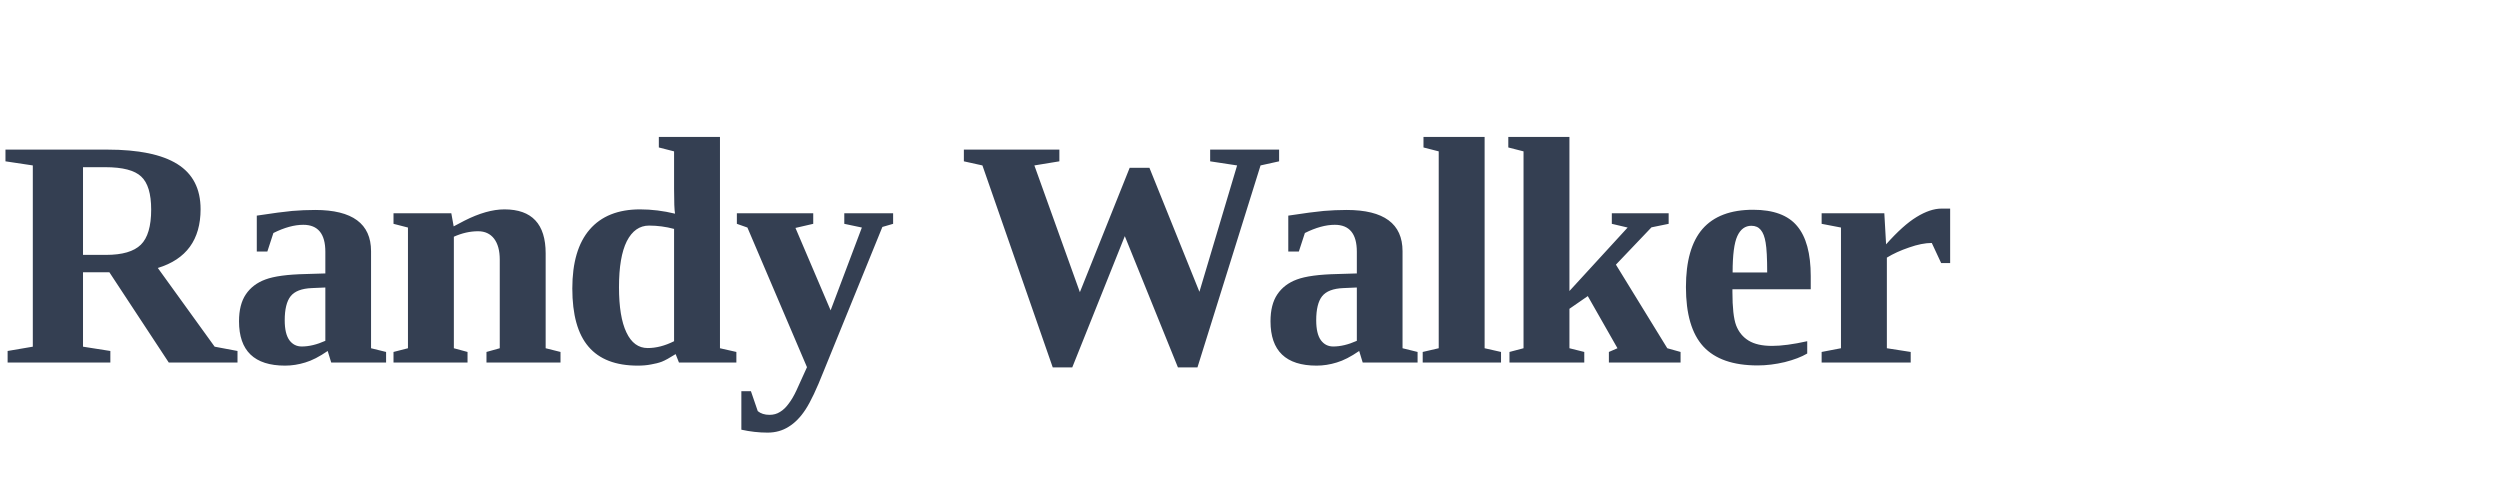
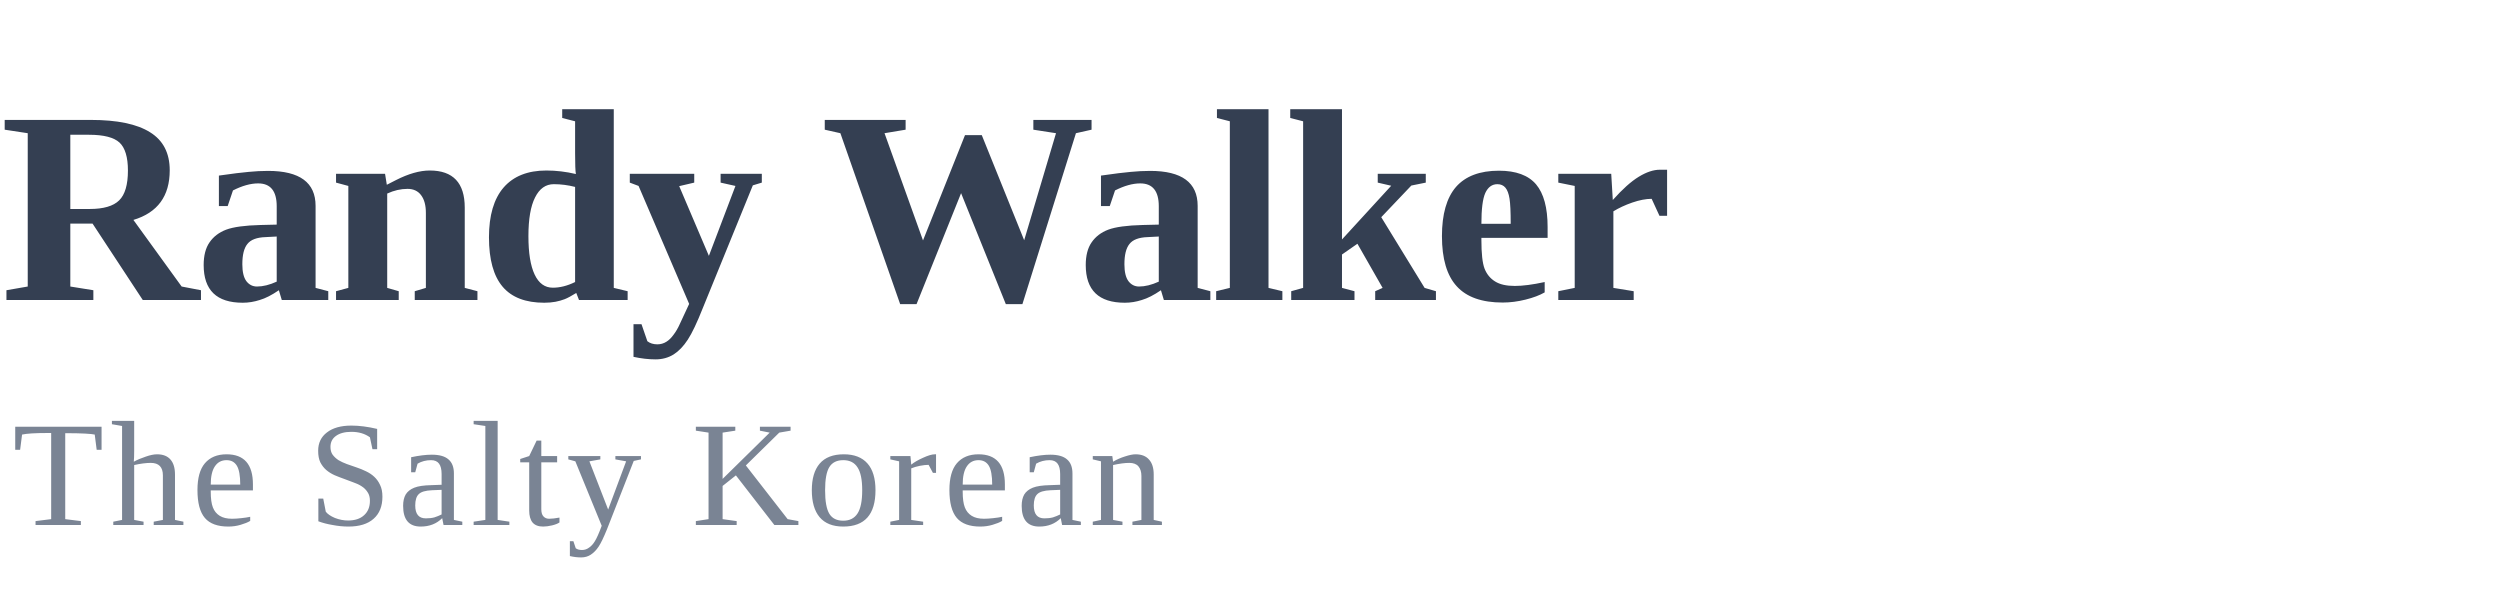
- <svg xmlns="http://www.w3.org/2000/svg" viewBox="0 0 200 40" width="200" height="40">
-   <text x="0" y="29" font-family="Georgia, 'Times New Roman', serif" font-size="26" font-weight="bold" fill="#343f52" letter-spacing="-0.5">Randy Walker</text>
+ <svg xmlns="http://www.w3.org/2000/svg" viewBox="0 0 200 48" width="200" height="48">
+   <text x="0" y="24" font-family="Georgia, 'Times New Roman', serif" font-size="22" font-weight="bold" fill="#343f52" letter-spacing="-0.3">Randy Walker</text>
+   <text x="1" y="42" font-family="Georgia, 'Times New Roman', serif" font-size="12" font-weight="normal" fill="#7a8494" letter-spacing="0.5">The Salty Korean</text>
</svg>
